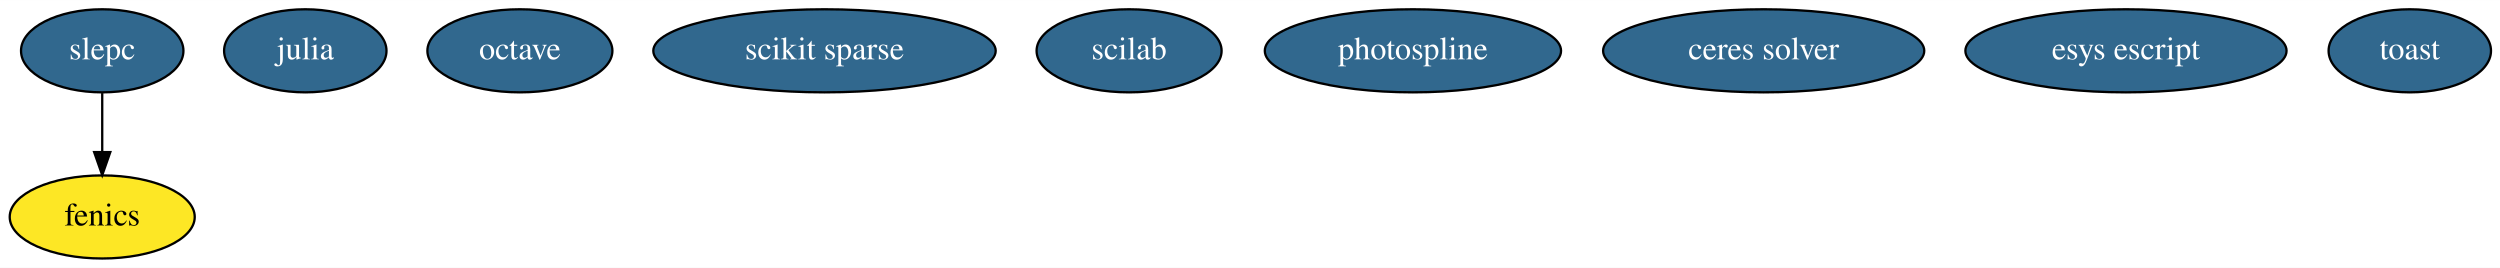
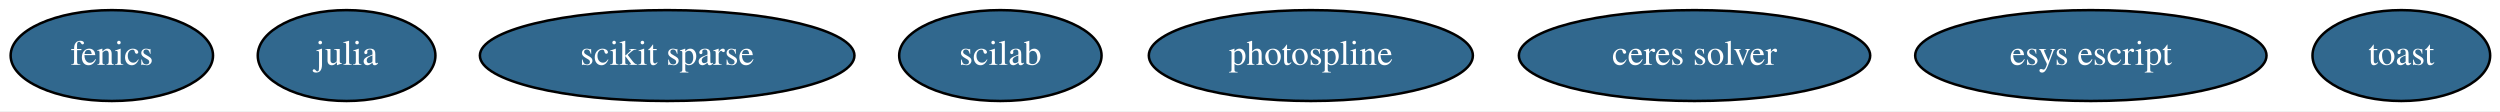
- <svg xmlns="http://www.w3.org/2000/svg" width="1083pt" height="116pt" viewBox="0.00 0.00 1083.39 116.00">
-   <g id="graph0" class="graph" transform="scale(1 1) rotate(0) translate(4 112)">
-     <polygon fill="white" stroke="transparent" points="-4,4 -4,-112 1079.39,-112 1079.39,4 -4,4" />
+ <svg xmlns="http://www.w3.org/2000/svg" width="990pt" height="44pt" viewBox="0.00 0.00 990.39 44.00">
+   <g id="graph0" class="graph" transform="scale(1 1) rotate(0) translate(4 40)">
+     <polygon fill="white" stroke="transparent" points="-4,4 -4,-40 986.39,-40 986.39,4 -4,4" />
    <g id="node1" class="node">
-       <ellipse fill="#fde725" stroke="black" cx="40.3" cy="-18" rx="40.09" ry="18" />
-       <text text-anchor="middle" x="40.3" y="-14.3" font-family="Times,serif" font-size="14.00">fenics</text>
+       <ellipse fill="#31688e" stroke="black" cx="40.3" cy="-18" rx="40.09" ry="18" />
+       <text text-anchor="middle" x="40.3" y="-14.3" font-family="Times,serif" font-size="14.00" fill="white">fenics</text>
    </g>
    <g id="node2" class="node">
-       <ellipse fill="#31688e" stroke="black" cx="128.3" cy="-90" rx="35.19" ry="18" />
-       <text text-anchor="middle" x="128.3" y="-86.3" font-family="Times,serif" font-size="14.00" fill="white">julia</text>
+       <ellipse fill="#31688e" stroke="black" cx="133.3" cy="-18" rx="35.19" ry="18" />
+       <text text-anchor="middle" x="133.3" y="-14.3" font-family="Times,serif" font-size="14.00" fill="white">julia</text>
    </g>
    <g id="node3" class="node">
-       <ellipse fill="#31688e" stroke="black" cx="221.3" cy="-90" rx="40.09" ry="18" />
-       <text text-anchor="middle" x="221.3" y="-86.3" font-family="Times,serif" font-size="14.00" fill="white">octave</text>
+       <ellipse fill="#31688e" stroke="black" cx="260.3" cy="-18" rx="74.19" ry="18" />
+       <text text-anchor="middle" x="260.3" y="-14.3" font-family="Times,serif" font-size="14.00" fill="white">scikit sparse</text>
    </g>
    <g id="node4" class="node">
-       <ellipse fill="#31688e" stroke="black" cx="353.3" cy="-90" rx="74.19" ry="18" />
-       <text text-anchor="middle" x="353.3" y="-86.3" font-family="Times,serif" font-size="14.00" fill="white">scikit sparse</text>
+       <ellipse fill="#31688e" stroke="black" cx="392.3" cy="-18" rx="40.09" ry="18" />
+       <text text-anchor="middle" x="392.3" y="-14.3" font-family="Times,serif" font-size="14.00" fill="white">scilab</text>
    </g>
    <g id="node5" class="node">
-       <ellipse fill="#31688e" stroke="black" cx="40.3" cy="-90" rx="35.19" ry="18" />
-       <text text-anchor="middle" x="40.3" y="-86.3" font-family="Times,serif" font-size="14.00" fill="white">slepc</text>
-     </g>
-     <g id="edge1" class="edge">
-       <path fill="none" stroke="black" d="M40.3,-71.7C40.3,-63.98 40.3,-54.71 40.3,-46.11" />
-       <polygon fill="black" stroke="black" points="43.8,-46.1 40.3,-36.1 36.8,-46.1 43.8,-46.1" />
+       <ellipse fill="#31688e" stroke="black" cx="515.3" cy="-18" rx="64.19" ry="18" />
+       <text text-anchor="middle" x="515.3" y="-14.3" font-family="Times,serif" font-size="14.00" fill="white">photospline</text>
    </g>
    <g id="node6" class="node">
-       <ellipse fill="#31688e" stroke="black" cx="485.3" cy="-90" rx="40.09" ry="18" />
-       <text text-anchor="middle" x="485.3" y="-86.3" font-family="Times,serif" font-size="14.00" fill="white">scilab</text>
+       <ellipse fill="#31688e" stroke="black" cx="667.3" cy="-18" rx="69.59" ry="18" />
+       <text text-anchor="middle" x="667.3" y="-14.3" font-family="Times,serif" font-size="14.00" fill="white">ceres solver</text>
    </g>
    <g id="node7" class="node">
-       <ellipse fill="#31688e" stroke="black" cx="608.3" cy="-90" rx="64.19" ry="18" />
-       <text text-anchor="middle" x="608.3" y="-86.3" font-family="Times,serif" font-size="14.00" fill="white">photospline</text>
+       <ellipse fill="#31688e" stroke="black" cx="824.3" cy="-18" rx="69.59" ry="18" />
+       <text text-anchor="middle" x="824.3" y="-14.3" font-family="Times,serif" font-size="14.00" fill="white">esys escript</text>
    </g>
    <g id="node8" class="node">
-       <ellipse fill="#31688e" stroke="black" cx="760.3" cy="-90" rx="69.59" ry="18" />
-       <text text-anchor="middle" x="760.3" y="-86.3" font-family="Times,serif" font-size="14.00" fill="white">ceres solver</text>
-     </g>
-     <g id="node9" class="node">
-       <ellipse fill="#31688e" stroke="black" cx="917.3" cy="-90" rx="69.59" ry="18" />
-       <text text-anchor="middle" x="917.3" y="-86.3" font-family="Times,serif" font-size="14.00" fill="white">esys escript</text>
-     </g>
-     <g id="node10" class="node">
-       <ellipse fill="#31688e" stroke="black" cx="1040.3" cy="-90" rx="35.19" ry="18" />
-       <text text-anchor="middle" x="1040.3" y="-86.3" font-family="Times,serif" font-size="14.00" fill="white">toast</text>
+       <ellipse fill="#31688e" stroke="black" cx="947.3" cy="-18" rx="35.19" ry="18" />
+       <text text-anchor="middle" x="947.3" y="-14.3" font-family="Times,serif" font-size="14.00" fill="white">toast</text>
    </g>
  </g>
</svg>
